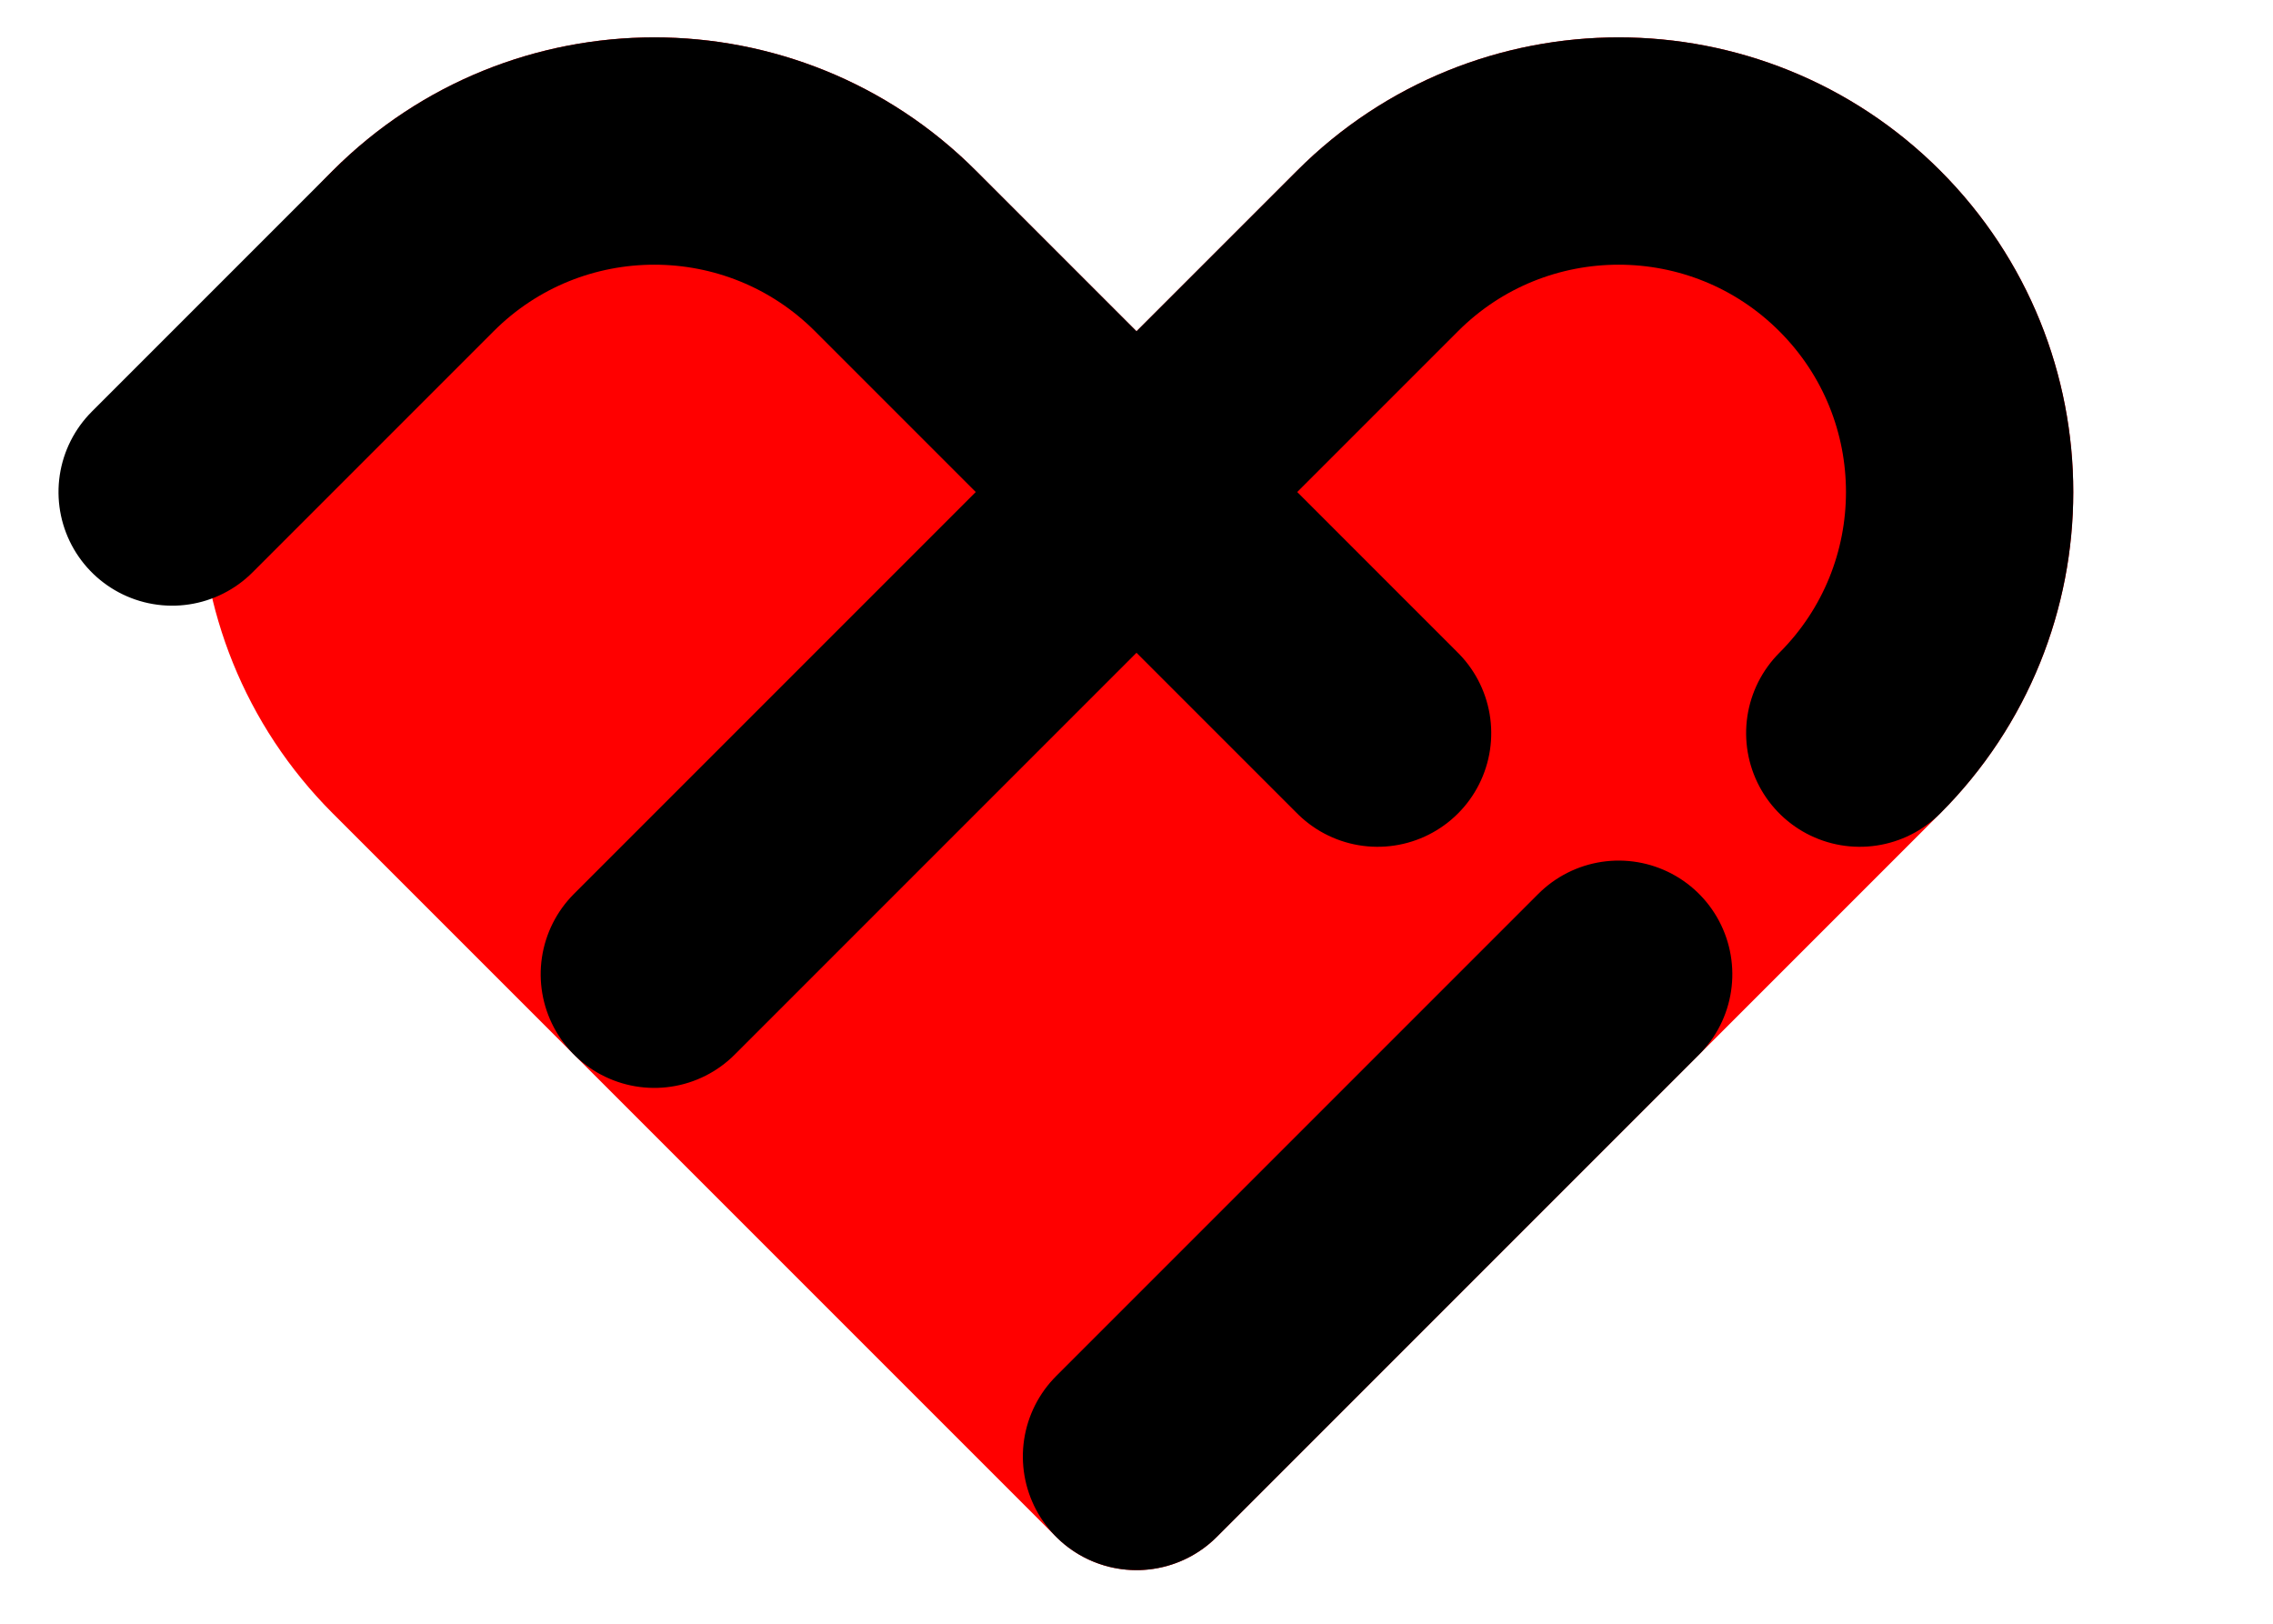
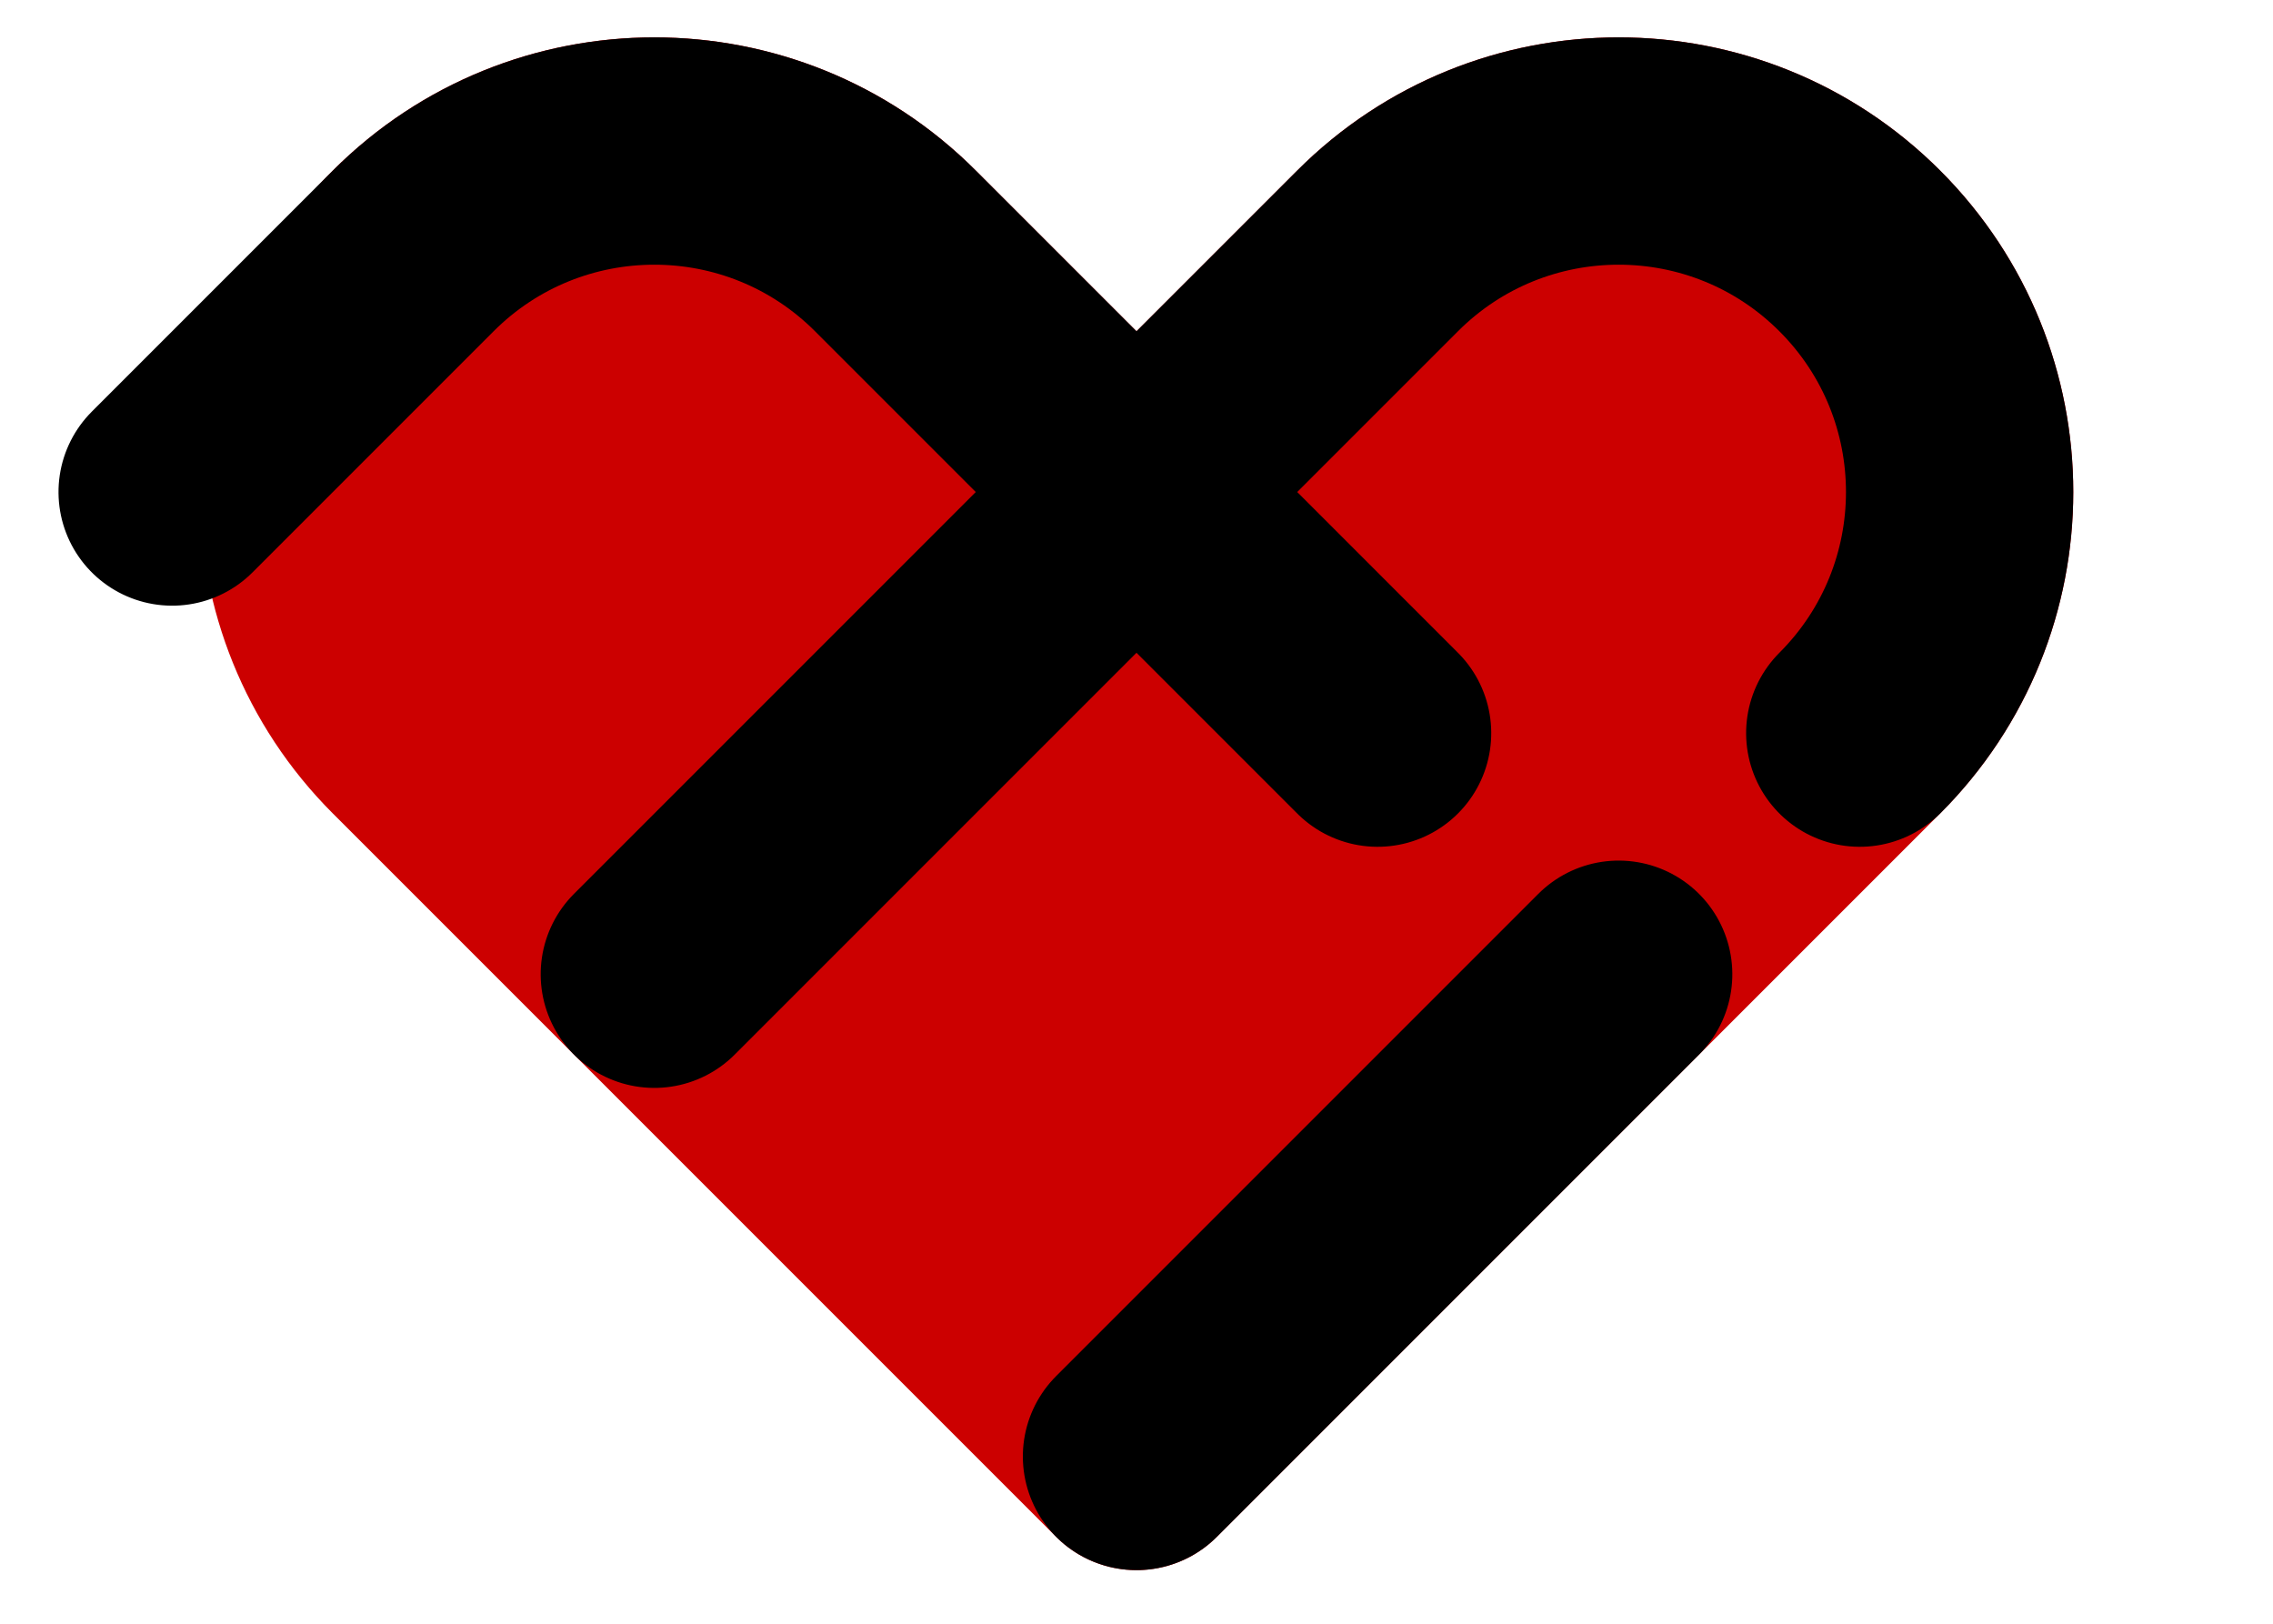
<svg xmlns="http://www.w3.org/2000/svg" viewBox="0 0 350 250">
  <g transform="translate(0-25) rotate(45 175 175) scale(.7)">
-     <path d="m150 150h-50a100 100 0 0 0 0 200h225a25 25 0 0 0 25-25v-225a100 100 0 0 0-200 0z" fill="#f00" />
+     <path d="m150 150h-50a100 100 0 0 0 0 200h225a25 25 0 0 0 25-25v-225a100 100 0 0 0-200 0z" fill="#c00" />
    <path d="m25 325v-75a75 75 0 0 1 75-75h150m-75 150v-225a75 75 0 0 1 150 0m0 75v150" fill="none" stroke="#000" stroke-linecap="round" stroke-width="50" />
  </g>
</svg>
